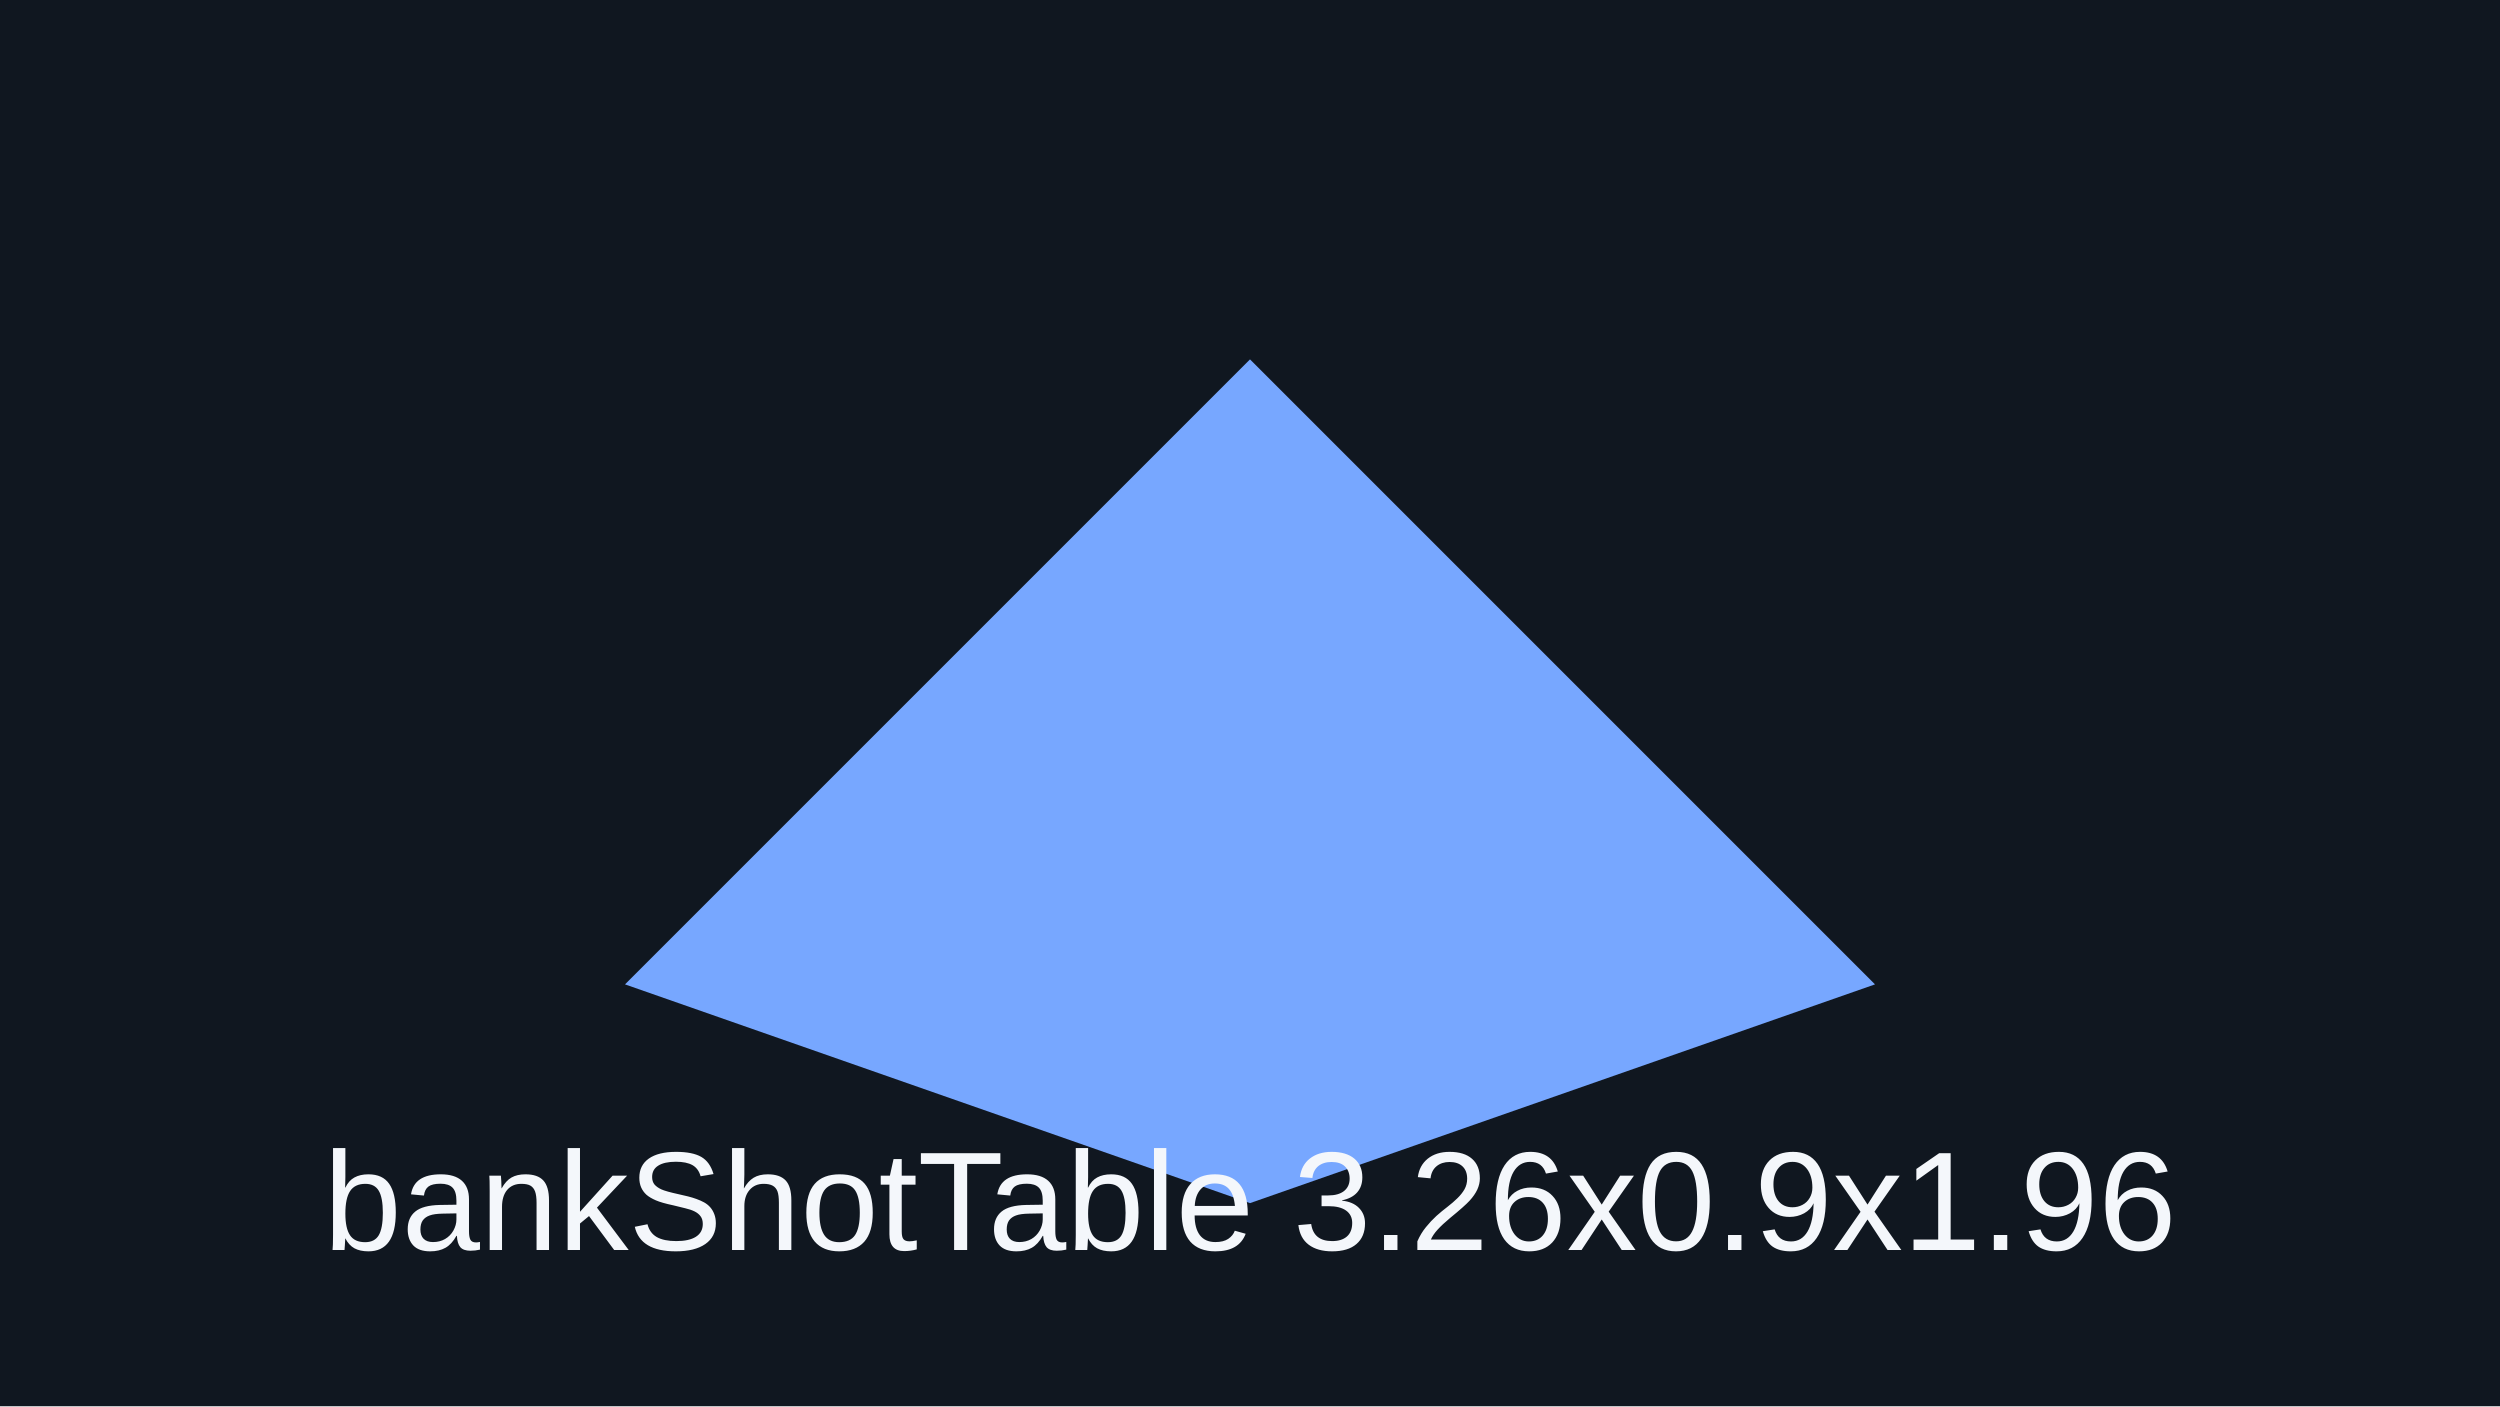
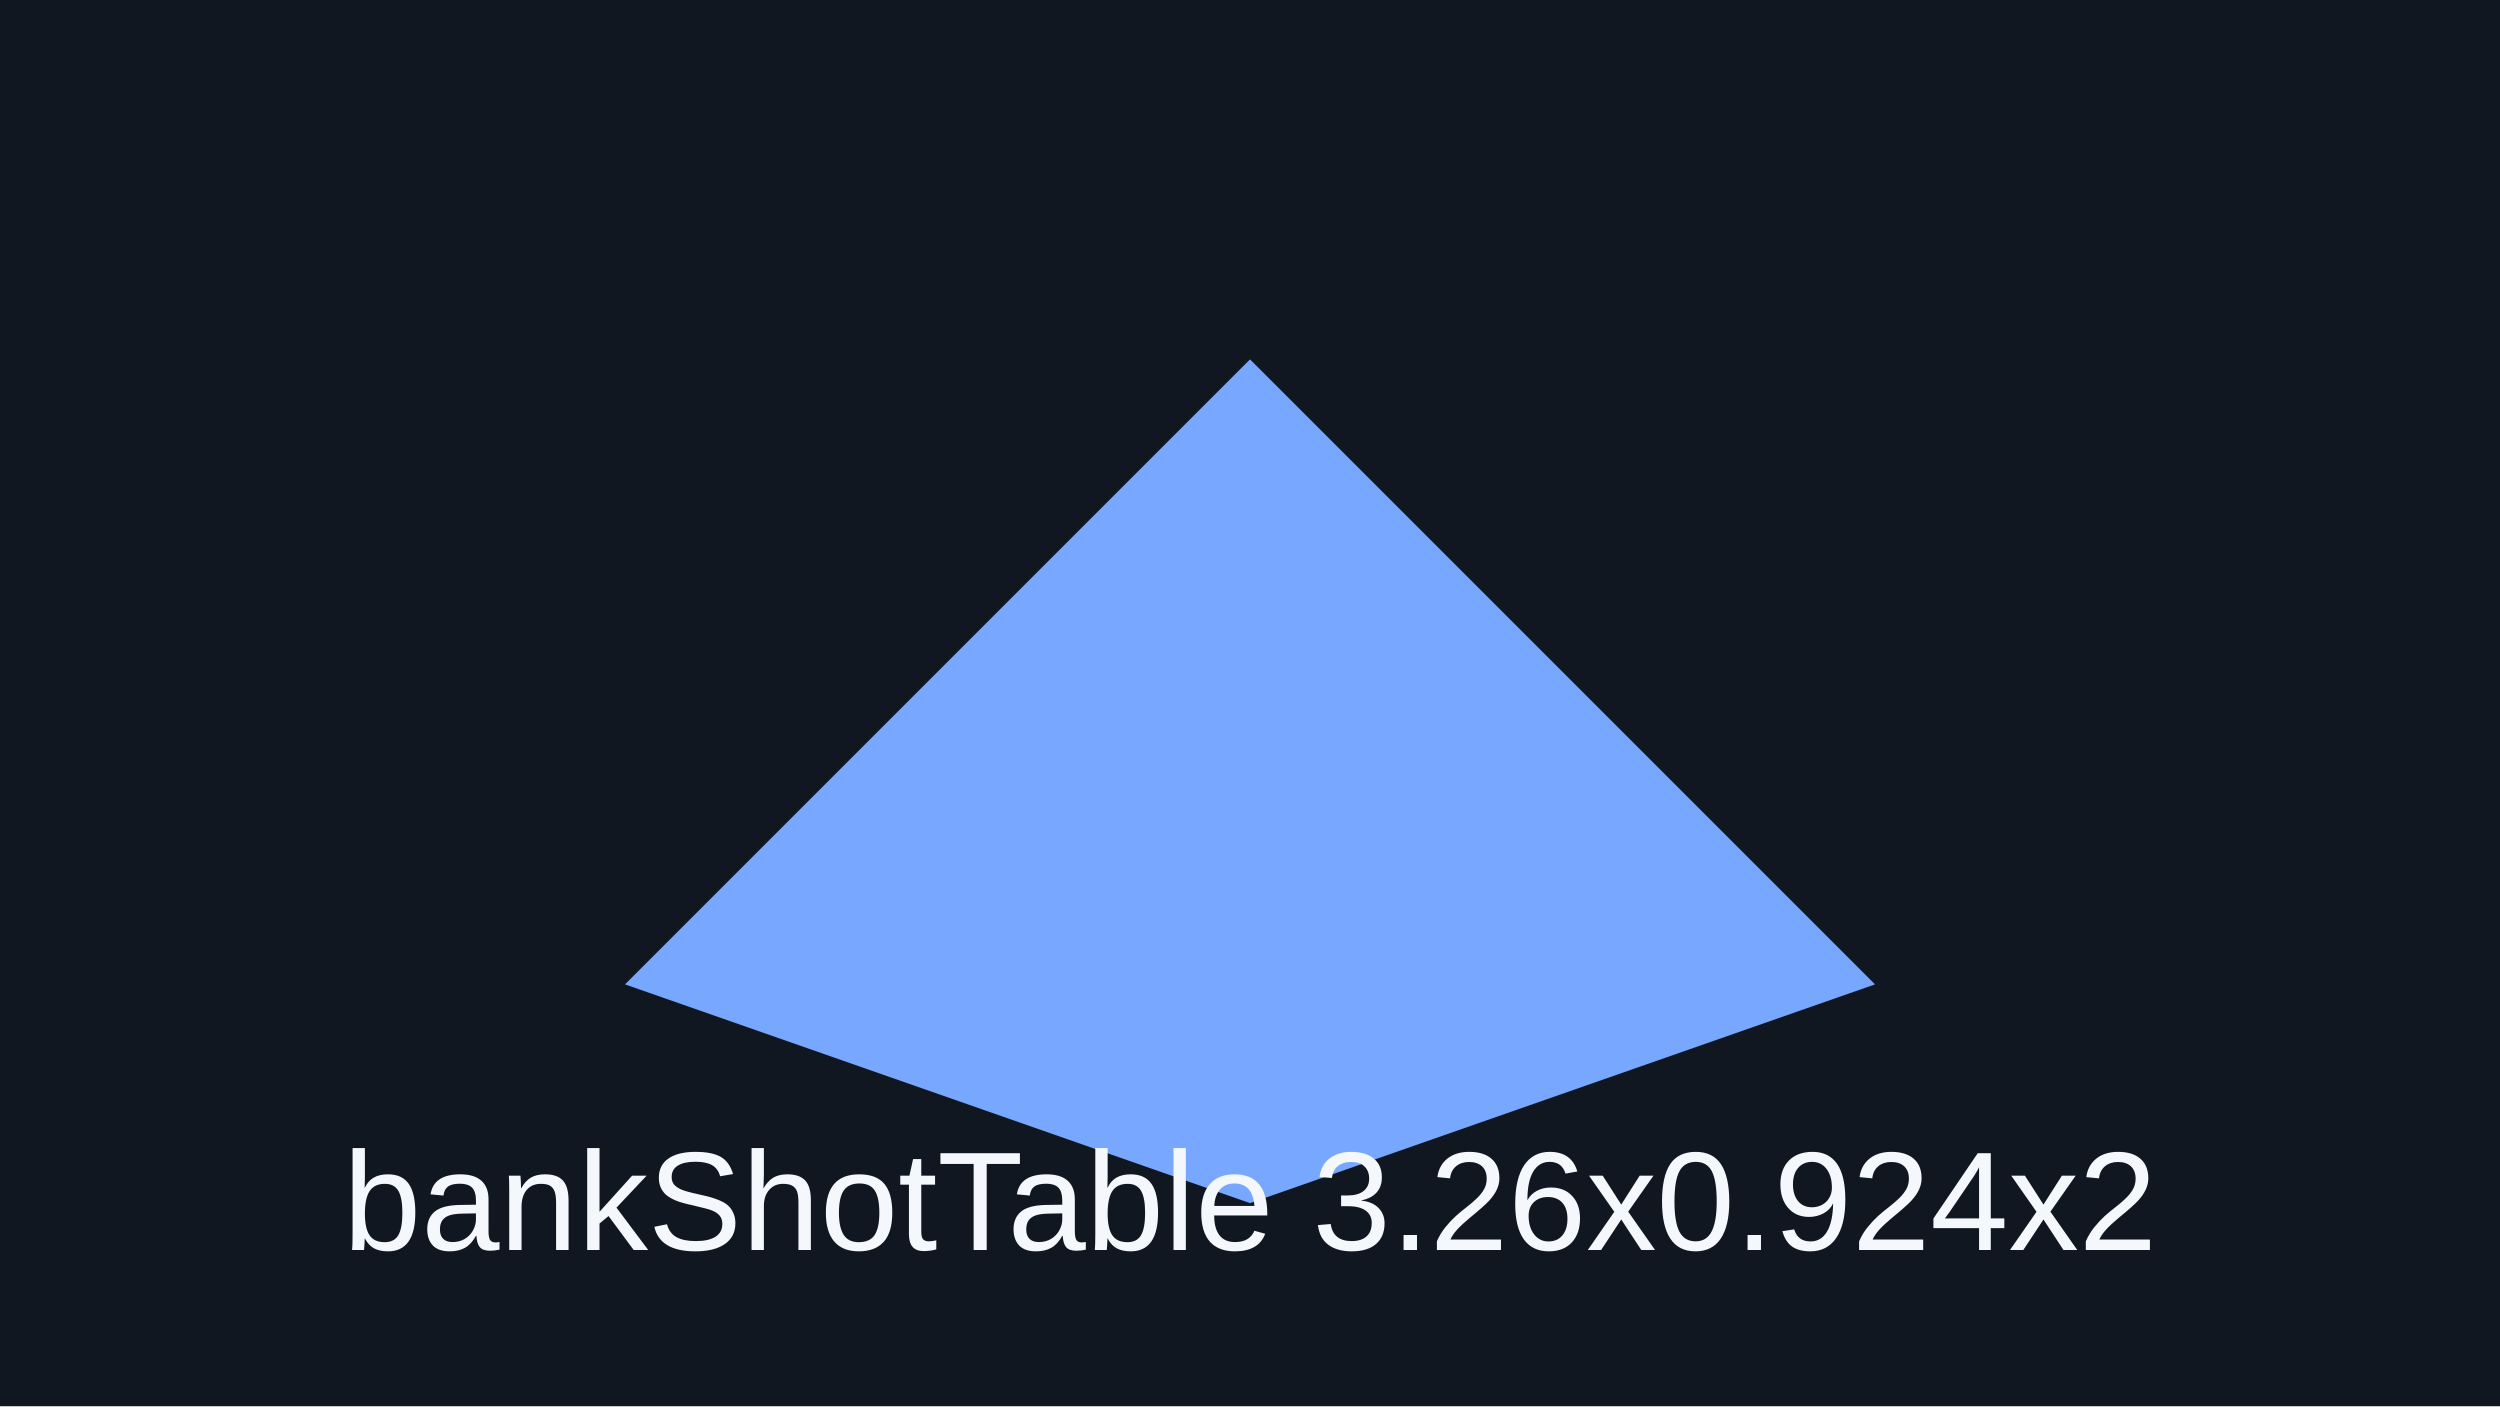
<svg xmlns="http://www.w3.org/2000/svg" viewBox="0 0 320 180">
  <rect width="320" height="180" fill="#101720" />
  <path d="M80 126 160 46l80 80-80 28z" fill="#77a7ff" />
-   <text x="160" y="160" text-anchor="middle" font-family="Arial" font-size="18" fill="#f4f7fb">bankShotTable 3.26x0.9x1.96</text>
+   <text x="160" y="160" text-anchor="middle" font-family="Arial" font-size="18" fill="#f4f7fb">bankShotTable 3.26x0.924x2</text>
</svg>
